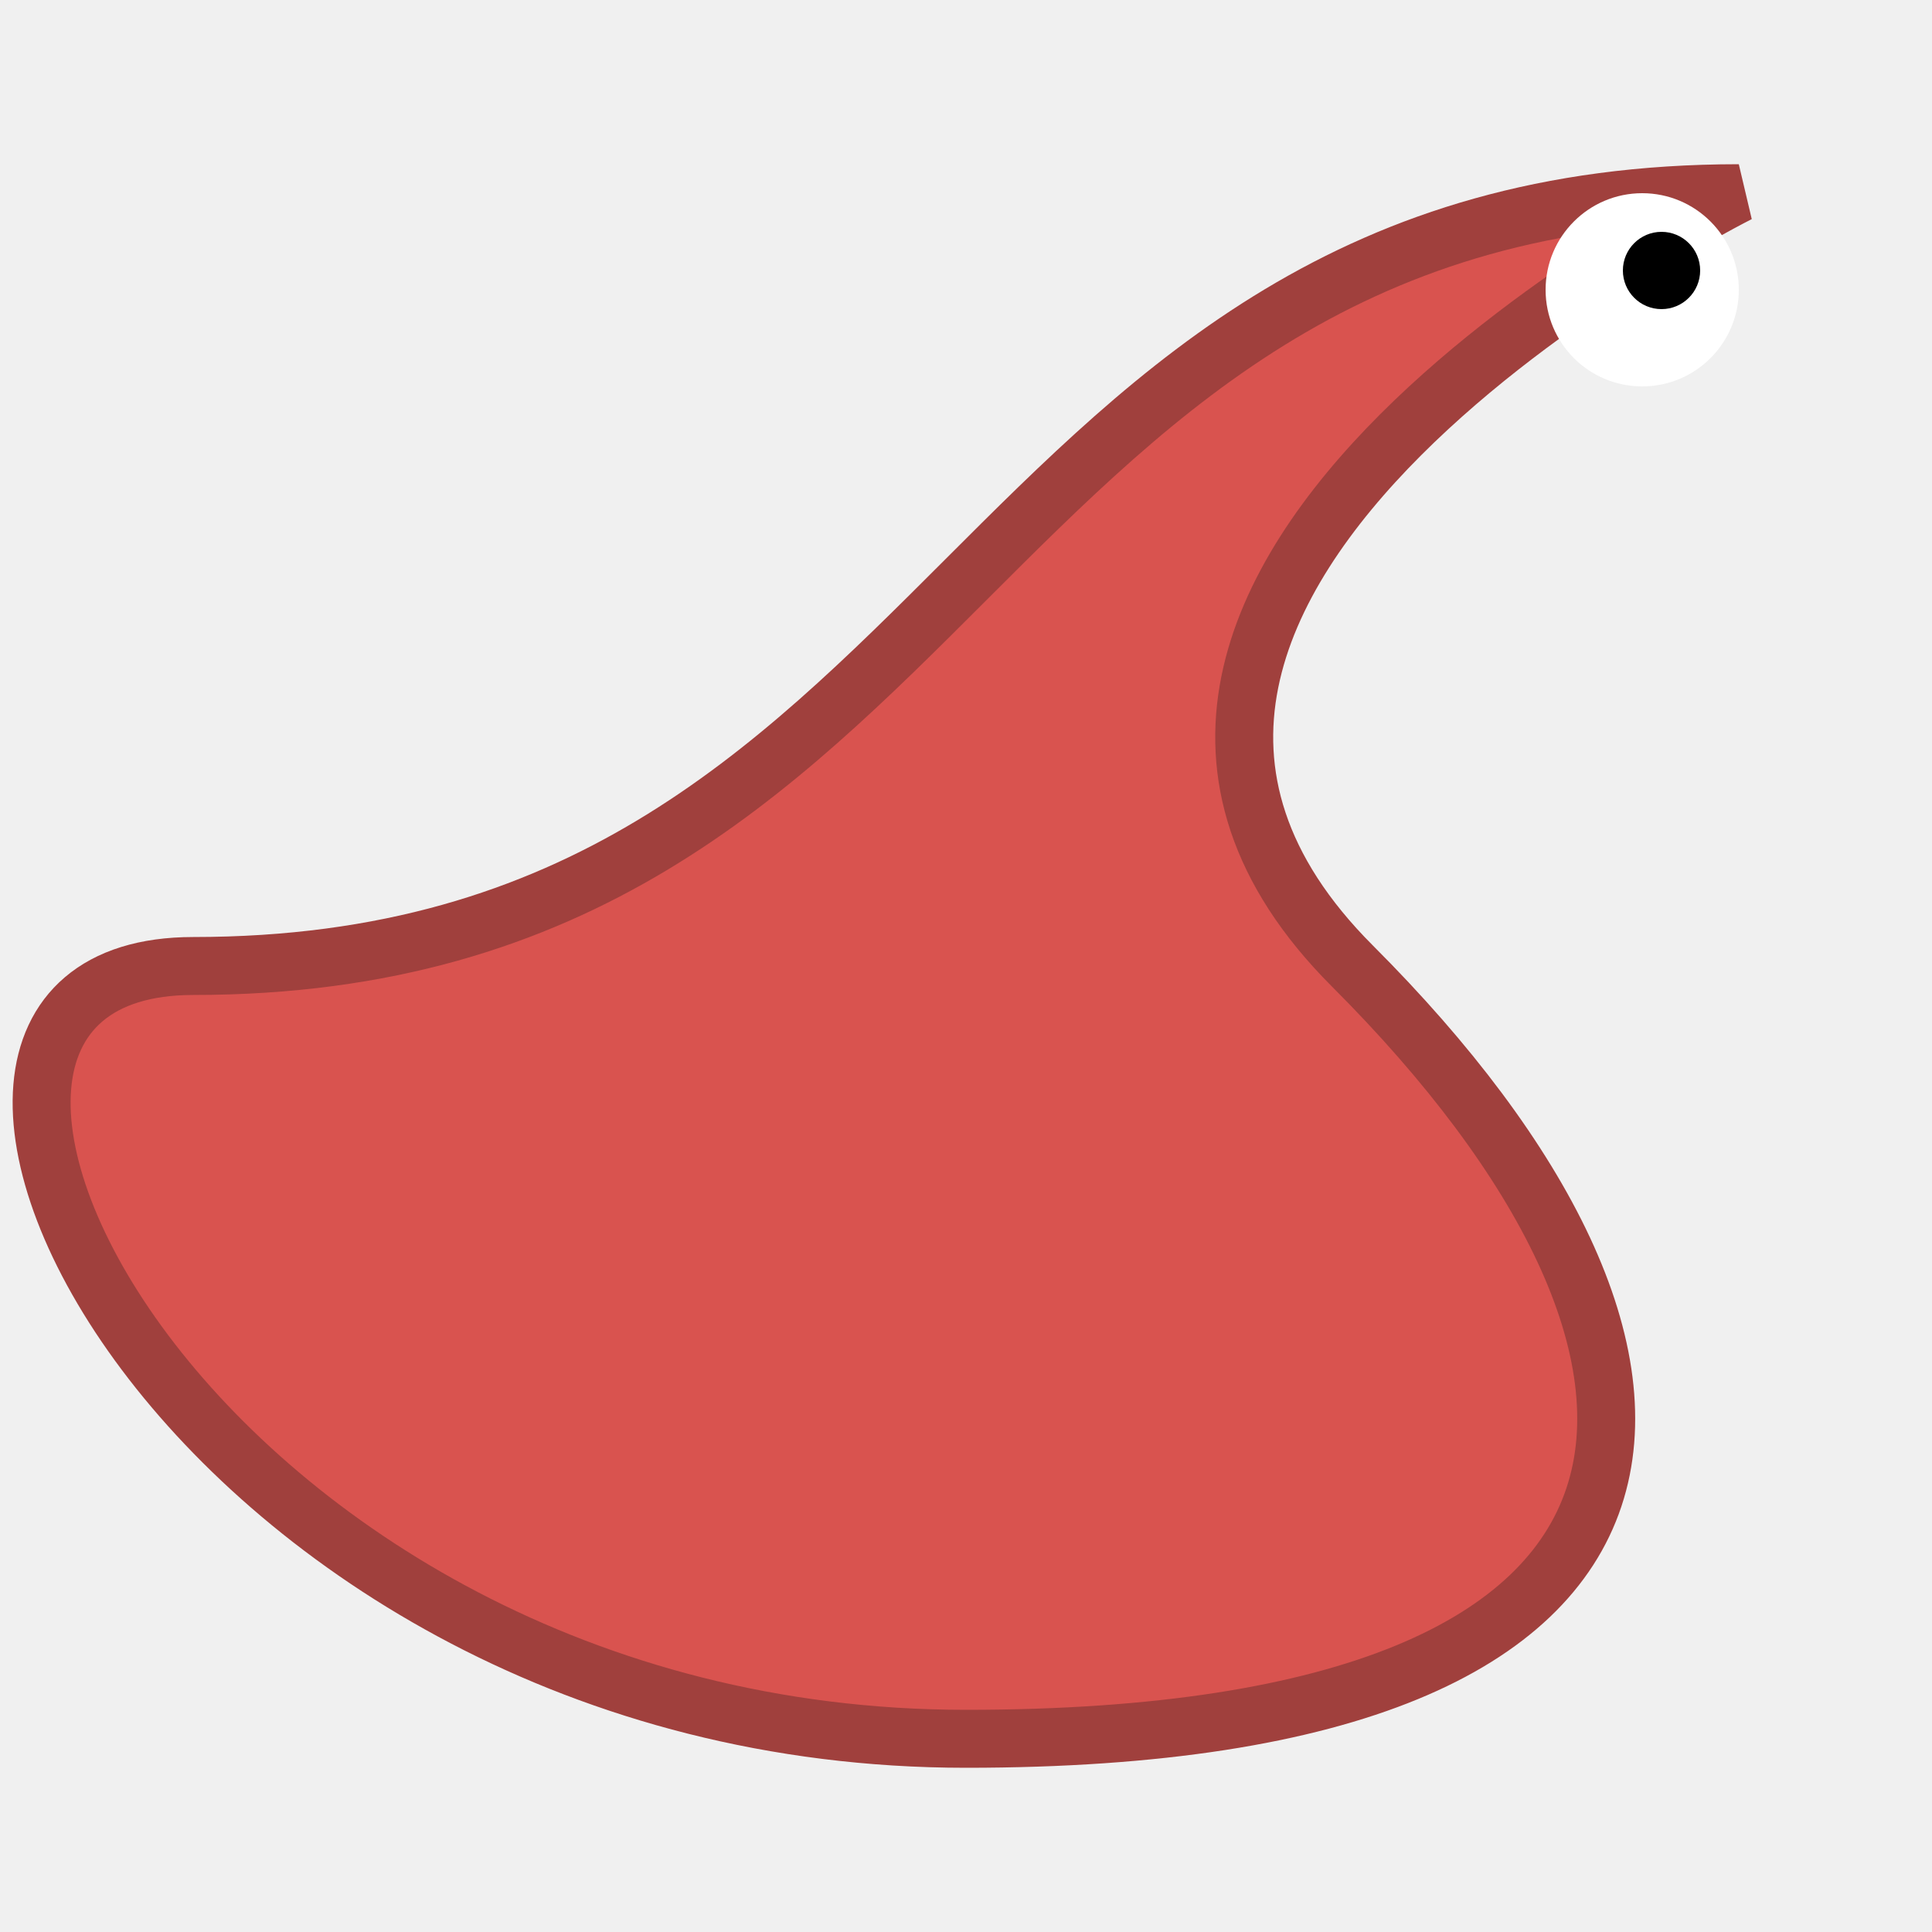
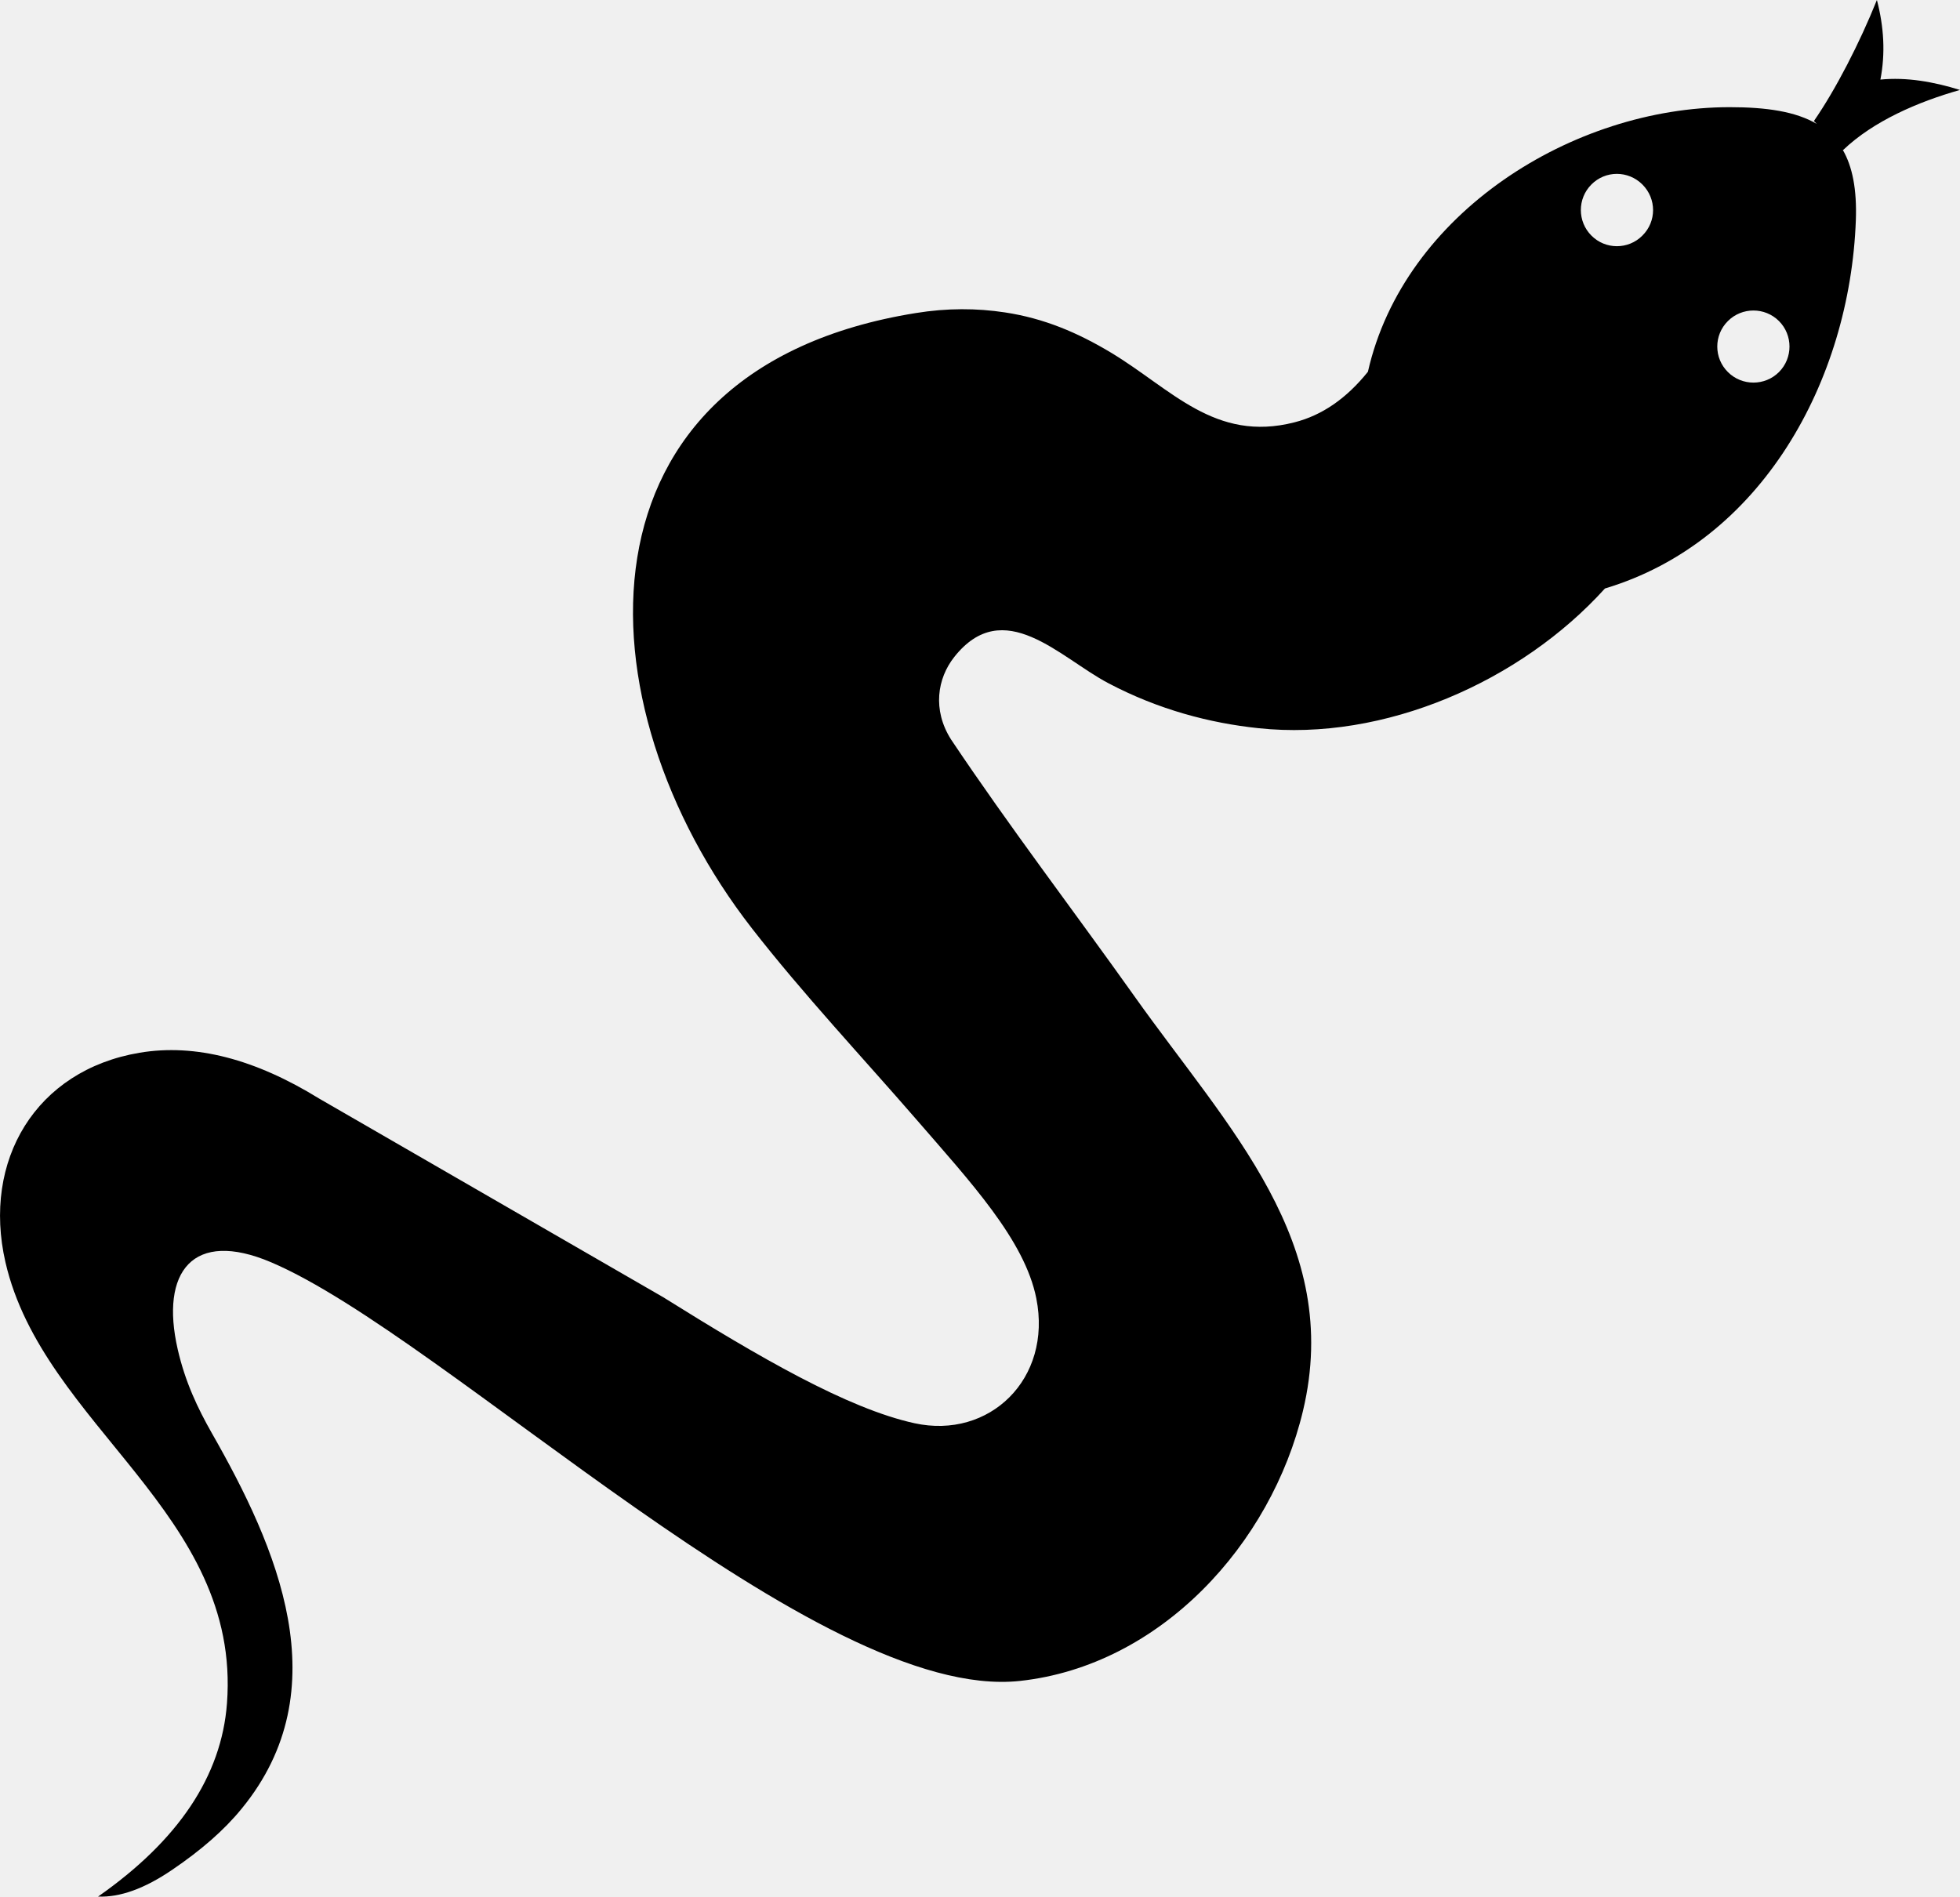
- <svg xmlns="http://www.w3.org/2000/svg" viewBox="0 0 100 100">
-   <path d="M 90,10 C 50,10 50,50 10,50 C -10,50 10,90 50,90 C 90,90 90,70 70,50 S 90,10 90,10 Z" fill="#D9534F" stroke="#A0403D" stroke-width="3" />
-   <circle cx="85" cy="15" r="5" fill="white" />
-   <circle cx="86" cy="14" r="2" fill="black" />
+ <svg xmlns="http://www.w3.org/2000/svg" version="1.1" id="Layer_1" x="0px" y="0px" viewBox="0 0 122.88 118.93" style="enable-background:new 0 0 122.88 118.93" xml:space="preserve">
+   <style type="text/css">.st0{fill-rule:evenodd;clip-rule:evenodd;}</style>
+   <g>
+     <path class="st0" d="M113.72,7.59l0.18,0.18c-1.32-0.78-3.16-1.05-5.46-1.05c-9.82,0-20.43,6.64-22.68,16.59 c-1.34,1.67-2.87,2.73-4.6,3.17c-4.99,1.28-7.72-2.09-11.51-4.37c-2.1-1.26-4.2-2.15-6.64-2.52c-1.77-0.27-3.63-0.28-5.6,0.04 c-21.9,3.52-21.23,24.5-10.27,38.58c3.2,4.11,6.97,8.13,10.29,11.96c3.41,3.94,6.81,7.58,7.54,11.24c1.01,5.06-2.95,8.86-7.64,7.83 c-4.2-0.92-9.77-4.16-15.75-7.9L20.02,68.89c-4-2.47-7.76-3.47-11.27-2.88c-6.52,1.1-9.87,6.76-8.41,13.13 c2.36,10.28,14.79,15.74,13.89,27.66c-0.34,4.57-3.06,8.61-8.08,12.12c1.37,0.06,2.92-0.5,4.65-1.68c1.81-1.23,3.25-2.48,4.35-3.83 c6.15-7.5,2.21-16.4-1.87-23.55c-0.88-1.55-1.67-3.2-2.14-5.26c-1.11-4.86,0.95-7.54,5.86-5.45c10.97,4.67,34.26,27.62,46.94,26.25 c8.83-0.96,15.76-8.59,17.75-16.94c2.51-10.55-4.68-17.7-10.56-25.98c-3.83-5.39-7.83-10.62-11.51-16.12 c-1.17-1.85-0.86-3.82,0.21-5.17c3.1-3.91,6.62,0.05,9.66,1.65c3.15,1.66,6.36,2.5,9.41,2.82c7.88,0.84,16.44-2.92,21.72-8.76 c9.82-2.94,15.36-13.03,15.73-23.09c0.07-1.93-0.21-3.37-0.83-4.43l0.03,0.03c1.9-1.82,4.71-3.03,7.33-3.77 c-1.68-0.52-3.35-0.81-4.99-0.65c0.32-1.65,0.22-3.31-0.22-4.99C116.59,2.69,115.09,5.61,113.72,7.59L113.72,7.59z M111.53,20.13 c-0.88-0.88-2.32-0.88-3.2,0c-0.89,0.88-0.89,2.32,0,3.2c0.88,0.88,2.32,0.88,3.2,0C112.41,22.45,112.41,21.01,111.53,20.13 L111.53,20.13z M102.97,11.57c-0.89-0.89-2.32-0.89-3.2,0c-0.88,0.88-0.88,2.32,0,3.2c0.88,0.89,2.32,0.89,3.2,0 C103.86,13.89,103.86,12.46,102.97,11.57L102.97,11.57z" />
+   </g>
</svg>
